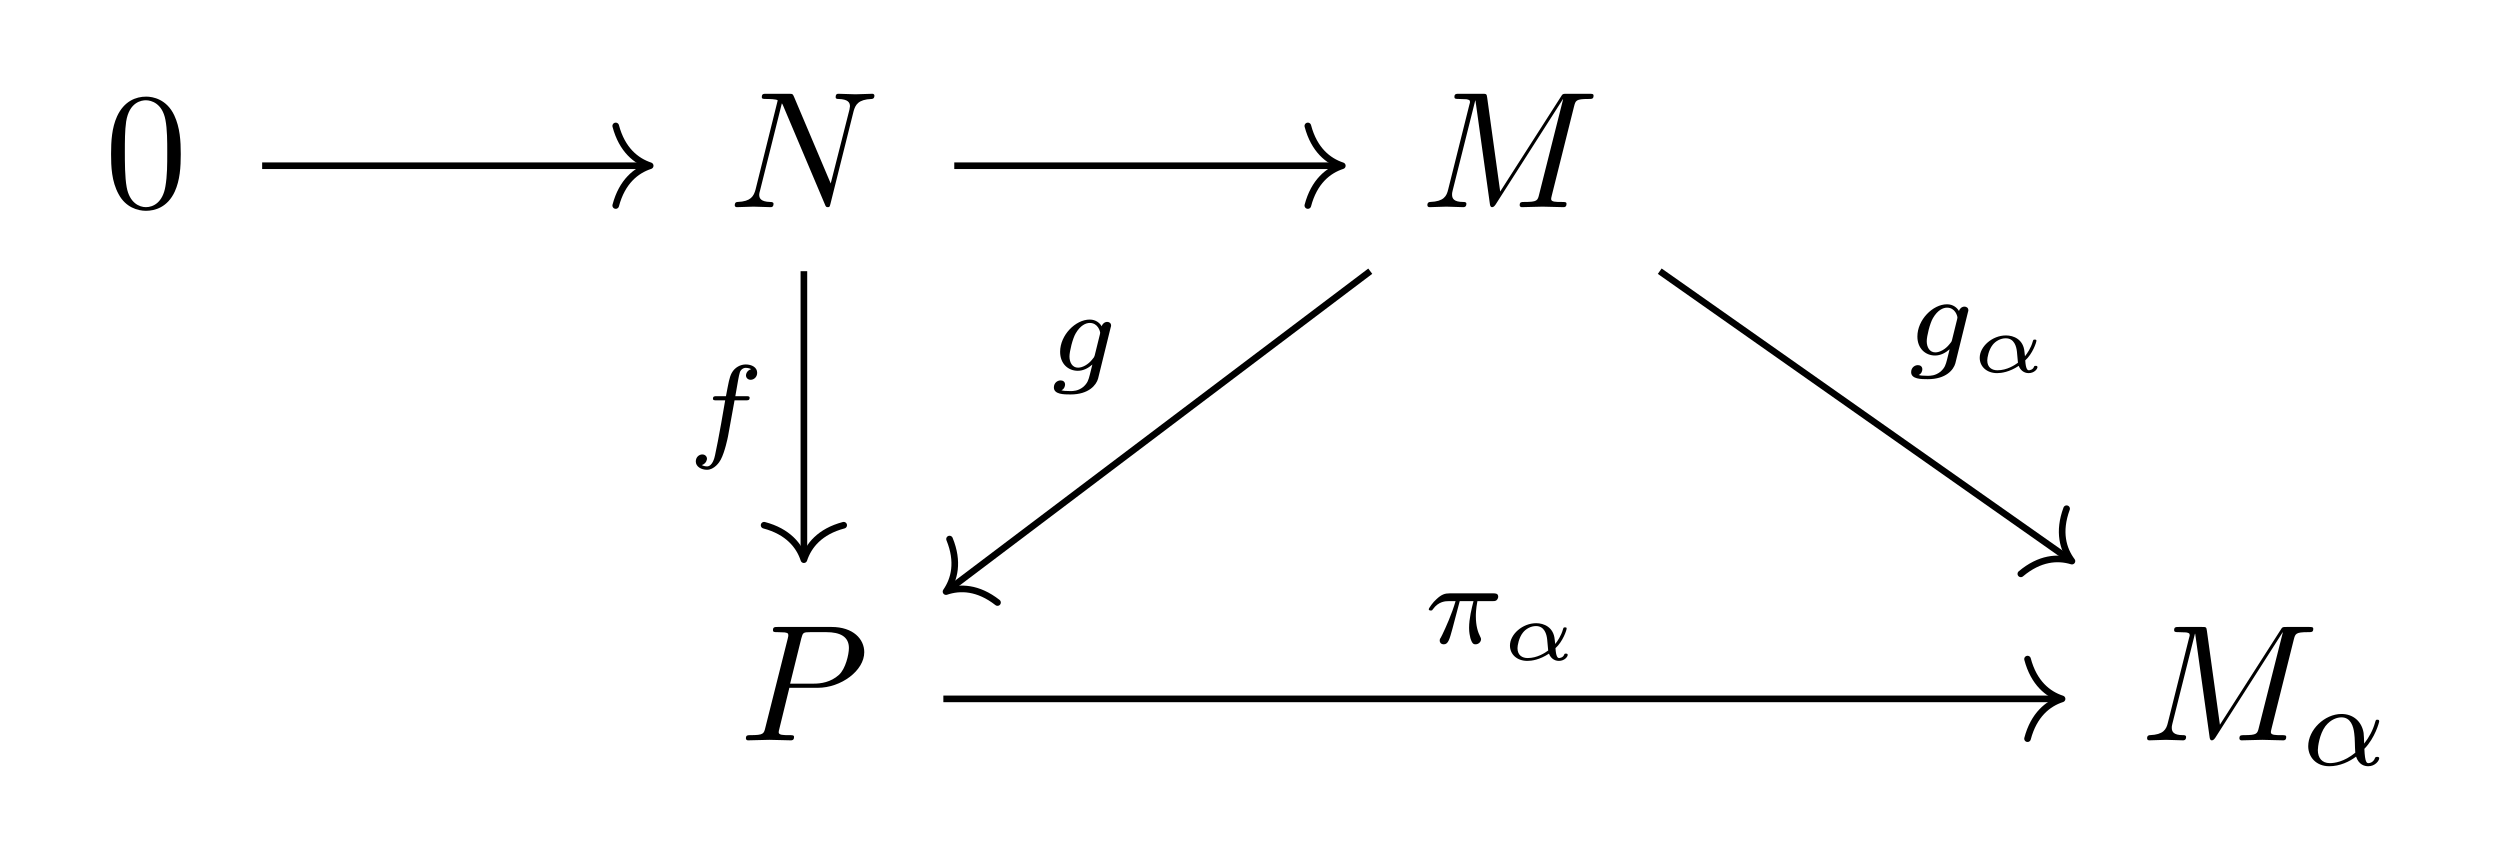
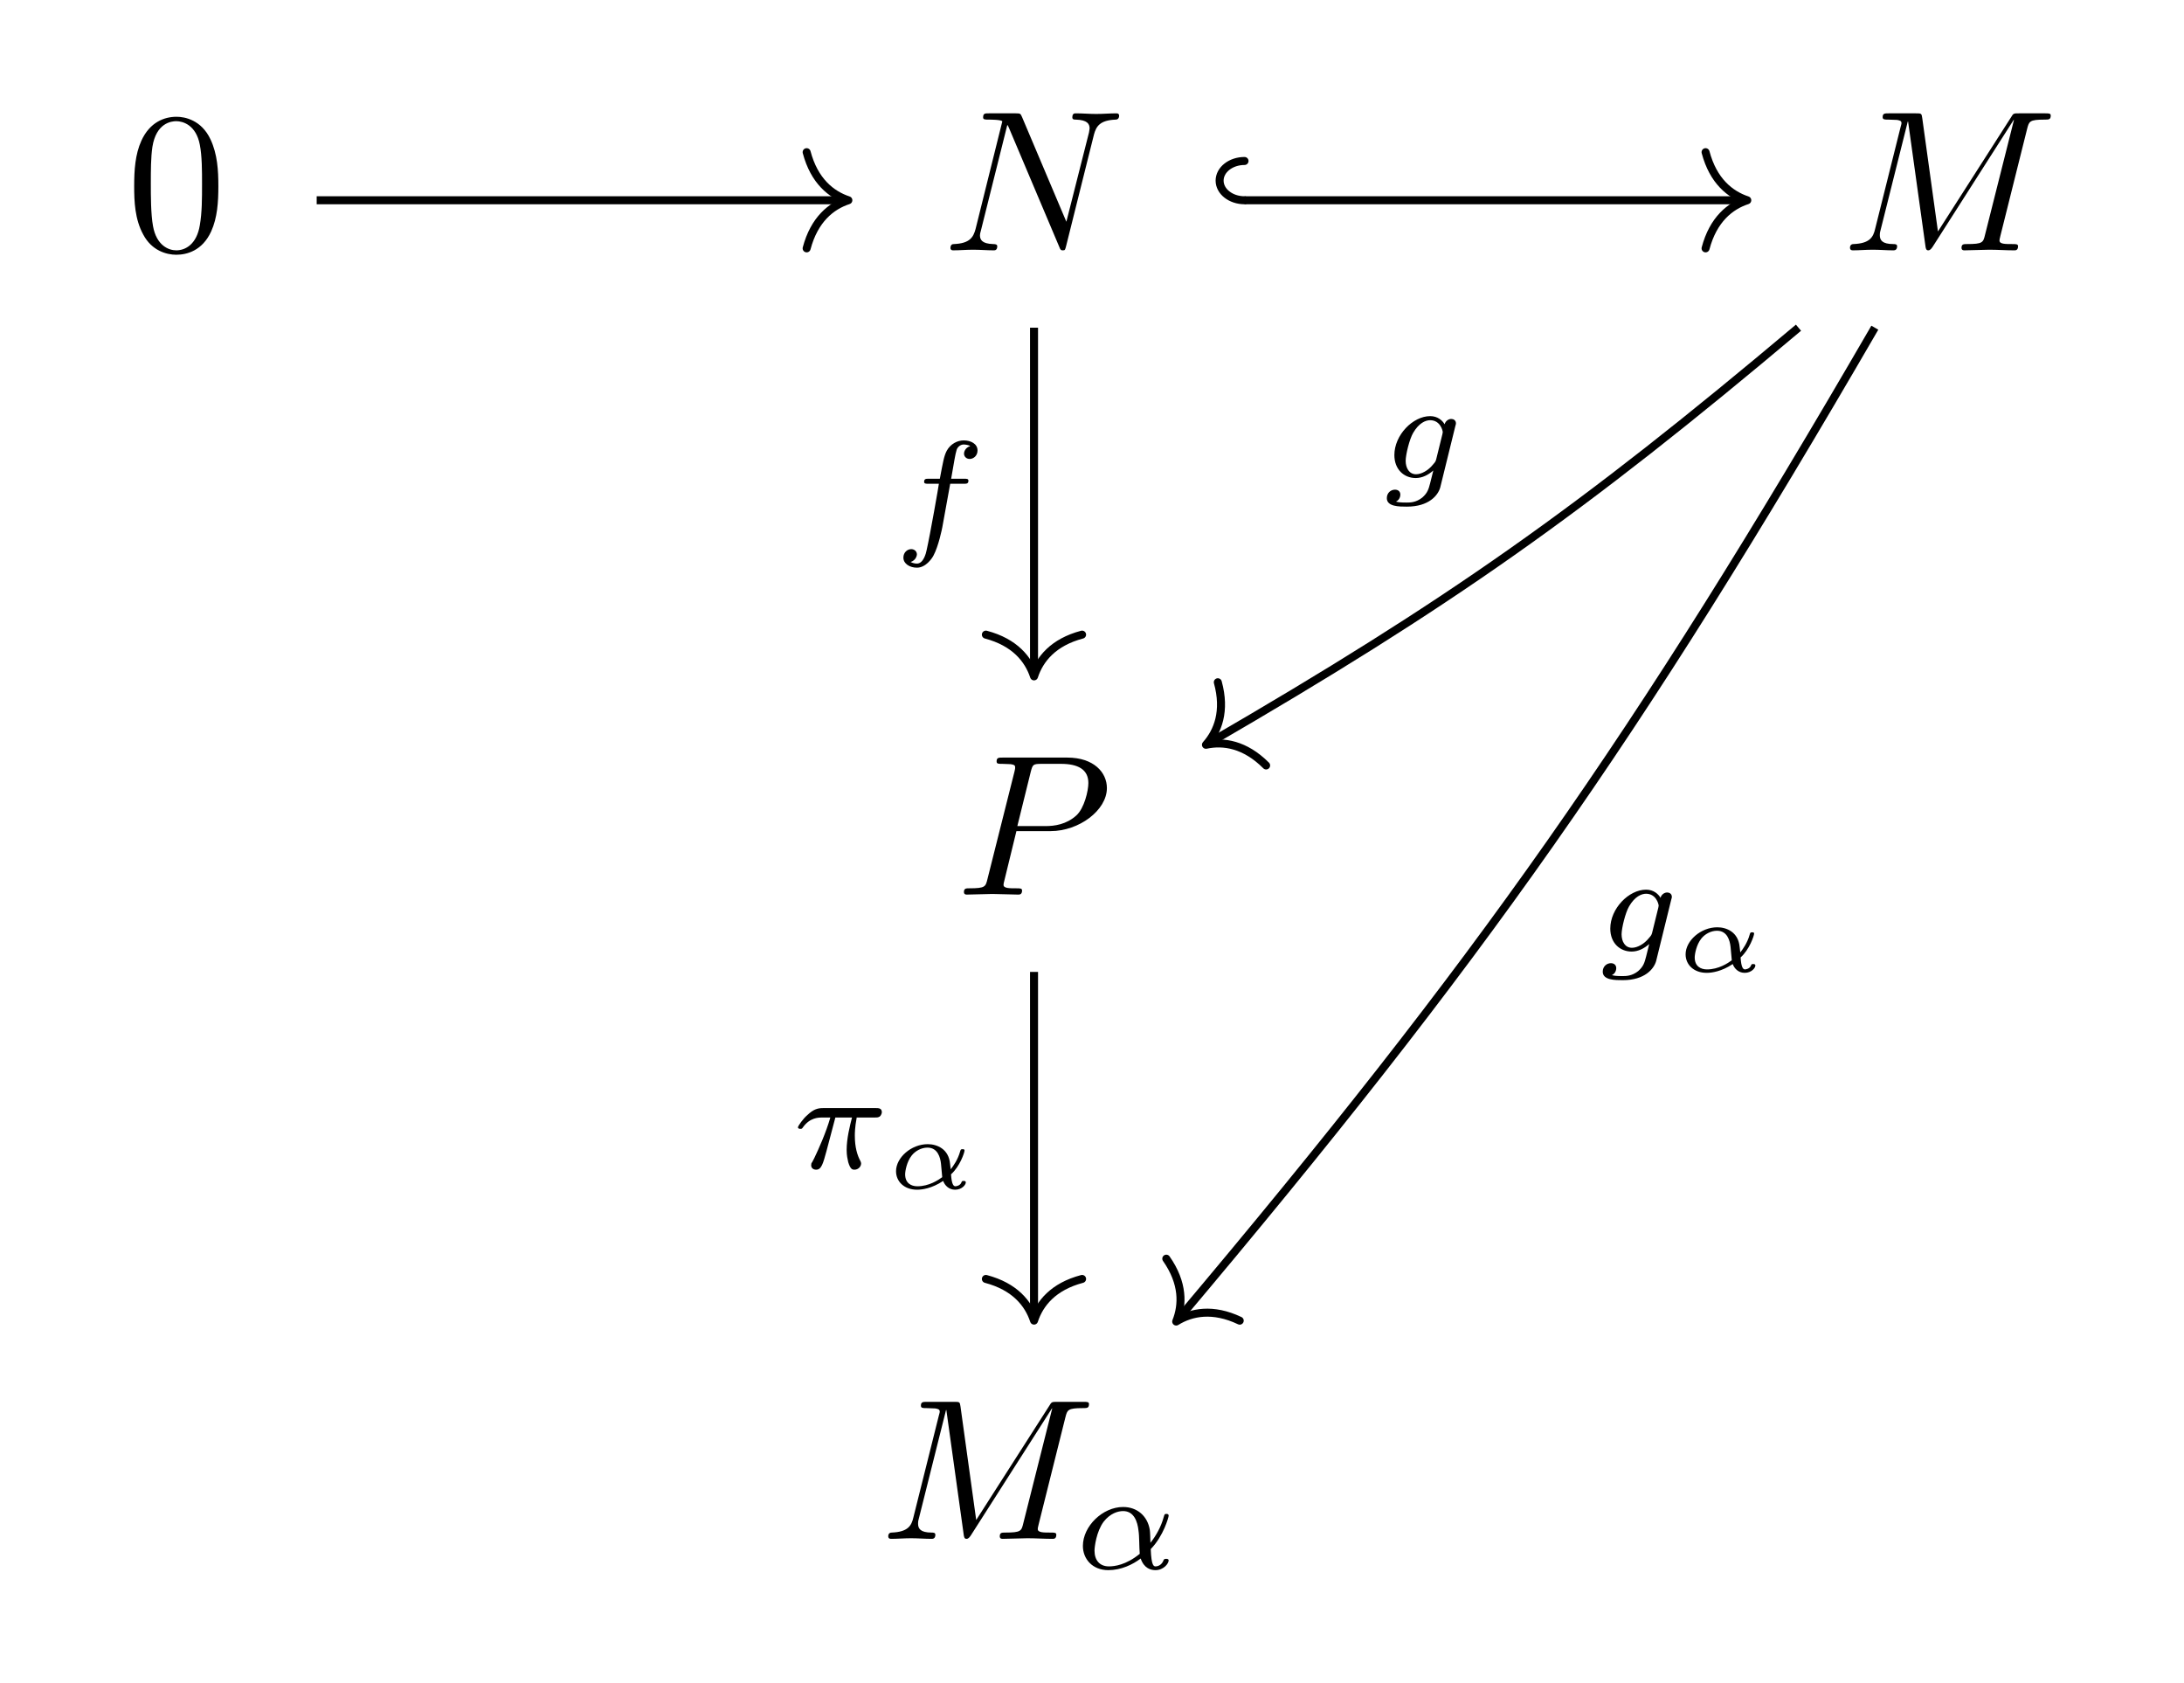
- <svg xmlns="http://www.w3.org/2000/svg" xmlns:xlink="http://www.w3.org/1999/xlink" width="150.198pt" height="51.612pt" viewBox="0 0 150.198 51.612">
+ <svg xmlns="http://www.w3.org/2000/svg" xmlns:xlink="http://www.w3.org/1999/xlink" width="108.618pt" height="83.645pt" viewBox="0 0 108.618 83.645">
  <defs>
    <g>
      <g id="glyph-0-0">
        <path d="M 4.578 -3.188 C 4.578 -3.984 4.531 -4.781 4.188 -5.516 C 3.734 -6.484 2.906 -6.641 2.5 -6.641 C 1.891 -6.641 1.172 -6.375 0.75 -5.453 C 0.438 -4.766 0.391 -3.984 0.391 -3.188 C 0.391 -2.438 0.422 -1.547 0.844 -0.781 C 1.266 0.016 2 0.219 2.484 0.219 C 3.016 0.219 3.781 0.016 4.219 -0.938 C 4.531 -1.625 4.578 -2.406 4.578 -3.188 Z M 2.484 0 C 2.094 0 1.5 -0.25 1.328 -1.203 C 1.219 -1.797 1.219 -2.719 1.219 -3.312 C 1.219 -3.953 1.219 -4.609 1.297 -5.141 C 1.484 -6.328 2.234 -6.422 2.484 -6.422 C 2.812 -6.422 3.469 -6.234 3.656 -5.25 C 3.766 -4.688 3.766 -3.938 3.766 -3.312 C 3.766 -2.562 3.766 -1.891 3.656 -1.25 C 3.5 -0.297 2.938 0 2.484 0 Z M 2.484 0 " />
      </g>
      <g id="glyph-1-0">
        <path d="M 7.531 -5.766 C 7.641 -6.156 7.812 -6.469 8.609 -6.5 C 8.656 -6.5 8.781 -6.516 8.781 -6.703 C 8.781 -6.703 8.781 -6.812 8.656 -6.812 C 8.328 -6.812 7.969 -6.781 7.641 -6.781 C 7.312 -6.781 6.953 -6.812 6.625 -6.812 C 6.562 -6.812 6.453 -6.812 6.453 -6.609 C 6.453 -6.5 6.547 -6.5 6.625 -6.5 C 7.203 -6.484 7.312 -6.281 7.312 -6.062 C 7.312 -6.031 7.281 -5.875 7.281 -5.859 L 6.156 -1.422 L 3.953 -6.625 C 3.875 -6.797 3.875 -6.812 3.641 -6.812 L 2.297 -6.812 C 2.109 -6.812 2.016 -6.812 2.016 -6.609 C 2.016 -6.5 2.109 -6.5 2.297 -6.5 C 2.344 -6.5 2.969 -6.5 2.969 -6.406 L 1.641 -1.062 C 1.531 -0.656 1.359 -0.344 0.562 -0.312 C 0.5 -0.312 0.391 -0.297 0.391 -0.109 C 0.391 -0.047 0.438 0 0.516 0 C 0.844 0 1.188 -0.031 1.516 -0.031 C 1.859 -0.031 2.219 0 2.547 0 C 2.594 0 2.719 0 2.719 -0.203 C 2.719 -0.297 2.625 -0.312 2.516 -0.312 C 1.938 -0.328 1.859 -0.547 1.859 -0.75 C 1.859 -0.812 1.875 -0.875 1.906 -0.984 L 3.219 -6.234 C 3.266 -6.188 3.266 -6.156 3.312 -6.062 L 5.797 -0.188 C 5.859 -0.016 5.891 0 5.984 0 C 6.094 0 6.094 -0.031 6.141 -0.203 Z M 7.531 -5.766 " />
      </g>
      <g id="glyph-1-1">
        <path d="M 9.234 -6.047 C 9.328 -6.406 9.344 -6.5 10.094 -6.5 C 10.312 -6.5 10.406 -6.5 10.406 -6.703 C 10.406 -6.812 10.312 -6.812 10.141 -6.812 L 8.828 -6.812 C 8.562 -6.812 8.547 -6.812 8.438 -6.625 L 4.797 -0.938 L 4.016 -6.578 C 3.984 -6.812 3.969 -6.812 3.703 -6.812 L 2.344 -6.812 C 2.156 -6.812 2.047 -6.812 2.047 -6.625 C 2.047 -6.5 2.141 -6.5 2.328 -6.5 C 2.469 -6.5 2.641 -6.484 2.766 -6.484 C 2.922 -6.453 2.984 -6.438 2.984 -6.312 C 2.984 -6.281 2.969 -6.25 2.938 -6.125 L 1.672 -1.062 C 1.578 -0.656 1.406 -0.344 0.594 -0.312 C 0.547 -0.312 0.422 -0.297 0.422 -0.125 C 0.422 -0.031 0.484 0 0.562 0 C 0.875 0 1.219 -0.031 1.562 -0.031 C 1.891 -0.031 2.25 0 2.578 0 C 2.625 0 2.766 0 2.766 -0.203 C 2.766 -0.312 2.656 -0.312 2.578 -0.312 C 2.016 -0.312 1.906 -0.516 1.906 -0.75 C 1.906 -0.812 1.906 -0.875 1.938 -0.984 L 3.297 -6.406 L 3.312 -6.406 L 4.172 -0.234 C 4.188 -0.109 4.203 0 4.312 0 C 4.422 0 4.484 -0.109 4.531 -0.172 L 8.562 -6.484 L 8.578 -6.484 L 7.141 -0.781 C 7.047 -0.391 7.031 -0.312 6.234 -0.312 C 6.078 -0.312 5.969 -0.312 5.969 -0.125 C 5.969 0 6.078 0 6.109 0 C 6.391 0 7.062 -0.031 7.344 -0.031 C 7.75 -0.031 8.188 0 8.594 0 C 8.656 0 8.781 0 8.781 -0.203 C 8.781 -0.312 8.688 -0.312 8.5 -0.312 C 8.141 -0.312 7.859 -0.312 7.859 -0.484 C 7.859 -0.531 7.859 -0.547 7.906 -0.734 Z M 9.234 -6.047 " />
      </g>
      <g id="glyph-1-2">
        <path d="M 3.016 -3.156 L 4.719 -3.156 C 6.125 -3.156 7.516 -4.188 7.516 -5.297 C 7.516 -6.078 6.859 -6.812 5.547 -6.812 L 2.328 -6.812 C 2.141 -6.812 2.031 -6.812 2.031 -6.625 C 2.031 -6.5 2.109 -6.5 2.312 -6.5 C 2.438 -6.5 2.625 -6.484 2.734 -6.484 C 2.906 -6.453 2.953 -6.438 2.953 -6.312 C 2.953 -6.281 2.953 -6.25 2.922 -6.125 L 1.578 -0.781 C 1.484 -0.391 1.469 -0.312 0.672 -0.312 C 0.516 -0.312 0.406 -0.312 0.406 -0.125 C 0.406 0 0.516 0 0.547 0 C 0.828 0 1.531 -0.031 1.812 -0.031 C 2.031 -0.031 2.25 -0.016 2.453 -0.016 C 2.672 -0.016 2.891 0 3.094 0 C 3.172 0 3.297 0 3.297 -0.203 C 3.297 -0.312 3.203 -0.312 3.016 -0.312 C 2.656 -0.312 2.375 -0.312 2.375 -0.484 C 2.375 -0.547 2.391 -0.594 2.406 -0.656 Z M 3.734 -6.125 C 3.828 -6.469 3.844 -6.5 4.281 -6.5 L 5.234 -6.5 C 6.062 -6.5 6.594 -6.234 6.594 -5.547 C 6.594 -5.156 6.391 -4.297 6 -3.938 C 5.5 -3.484 4.906 -3.406 4.469 -3.406 L 3.062 -3.406 Z M 3.734 -6.125 " />
      </g>
      <g id="glyph-2-0">
        <path d="M 3.812 -0.984 C 4.453 -1.641 4.703 -2.578 4.703 -2.641 C 4.703 -2.734 4.625 -2.734 4.594 -2.734 C 4.5 -2.734 4.5 -2.719 4.453 -2.562 C 4.328 -2.109 4.094 -1.672 3.797 -1.297 C 3.797 -1.406 3.781 -1.875 3.766 -1.938 C 3.656 -2.625 3.141 -3.078 2.438 -3.078 C 1.422 -3.078 0.438 -2.125 0.438 -1.141 C 0.438 -0.5 0.906 0.062 1.703 0.062 C 2.344 0.062 2.922 -0.219 3.312 -0.516 C 3.484 -0.016 3.828 0.062 4.047 0.062 C 4.453 0.062 4.703 -0.266 4.703 -0.422 C 4.703 -0.5 4.609 -0.5 4.578 -0.5 C 4.484 -0.5 4.469 -0.469 4.453 -0.438 C 4.359 -0.172 4.141 -0.125 4.062 -0.125 C 3.969 -0.125 3.844 -0.125 3.812 -0.984 Z M 3.266 -0.75 C 2.578 -0.188 2 -0.125 1.734 -0.125 C 1.266 -0.125 1.016 -0.438 1.016 -0.906 C 1.016 -1.094 1.109 -1.859 1.469 -2.344 C 1.797 -2.766 2.188 -2.875 2.438 -2.875 C 2.984 -2.875 3.156 -2.344 3.203 -1.906 C 3.25 -1.609 3.234 -1.109 3.266 -0.75 Z M 3.266 -0.75 " />
      </g>
      <g id="glyph-2-1">
        <path d="M 2.844 -2.75 L 3.516 -2.75 C 3.656 -2.75 3.75 -2.75 3.75 -2.906 C 3.75 -3 3.656 -3 3.531 -3 L 2.891 -3 C 3.047 -3.891 3.094 -4.203 3.156 -4.406 C 3.188 -4.562 3.344 -4.703 3.516 -4.703 C 3.516 -4.703 3.703 -4.703 3.844 -4.625 C 3.547 -4.531 3.531 -4.281 3.531 -4.25 C 3.531 -4.094 3.656 -3.984 3.812 -3.984 C 4 -3.984 4.203 -4.141 4.203 -4.406 C 4.203 -4.734 3.875 -4.906 3.516 -4.906 C 3.203 -4.906 2.859 -4.734 2.672 -4.391 C 2.531 -4.125 2.484 -3.812 2.328 -3 L 1.781 -3 C 1.641 -3 1.547 -3 1.547 -2.844 C 1.547 -2.75 1.641 -2.75 1.766 -2.75 L 2.281 -2.75 C 2.281 -2.703 1.844 -0.203 1.672 0.547 C 1.641 0.703 1.516 1.219 1.188 1.219 C 1.172 1.219 1.016 1.219 0.875 1.141 C 1.156 1.047 1.188 0.797 1.188 0.766 C 1.188 0.609 1.062 0.5 0.906 0.5 C 0.719 0.5 0.516 0.656 0.516 0.922 C 0.516 1.234 0.844 1.422 1.188 1.422 C 1.625 1.422 1.938 0.969 2.016 0.812 C 2.266 0.344 2.438 -0.516 2.453 -0.594 Z M 2.844 -2.75 " />
      </g>
      <g id="glyph-2-2">
        <path d="M 3.703 -2.578 C 3.734 -2.672 3.734 -2.703 3.734 -2.719 C 3.734 -2.875 3.609 -2.938 3.5 -2.938 C 3.344 -2.938 3.203 -2.812 3.172 -2.672 C 3.062 -2.859 2.828 -3.078 2.453 -3.078 C 1.594 -3.078 0.672 -2.141 0.672 -1.141 C 0.672 -0.422 1.156 0 1.734 0 C 2.062 0 2.359 -0.156 2.609 -0.375 L 2.453 0.25 C 2.375 0.547 2.328 0.734 2.062 0.969 C 1.75 1.219 1.453 1.219 1.281 1.219 C 0.969 1.219 0.875 1.203 0.75 1.172 C 0.922 1.094 0.969 0.922 0.969 0.828 C 0.969 0.656 0.844 0.578 0.703 0.578 C 0.5 0.578 0.297 0.734 0.297 1 C 0.297 1.422 0.906 1.422 1.297 1.422 C 2.391 1.422 2.844 0.859 2.953 0.469 Z M 2.75 -0.922 C 2.719 -0.828 2.719 -0.812 2.594 -0.672 C 2.359 -0.375 2.016 -0.188 1.75 -0.188 C 1.406 -0.188 1.234 -0.5 1.234 -0.859 C 1.234 -1.156 1.422 -1.938 1.609 -2.25 C 1.891 -2.734 2.219 -2.875 2.453 -2.875 C 2.953 -2.875 3.078 -2.359 3.078 -2.281 C 3.078 -2.266 3.078 -2.266 3.062 -2.188 Z M 2.75 -0.922 " />
      </g>
      <g id="glyph-2-3">
        <path d="M 2.172 -2.531 L 3 -2.531 C 2.891 -2.109 2.734 -1.484 2.734 -0.922 C 2.734 -0.641 2.781 -0.453 2.812 -0.312 C 2.922 0.047 3.016 0.062 3.125 0.062 C 3.297 0.062 3.453 -0.078 3.453 -0.25 C 3.453 -0.297 3.438 -0.328 3.406 -0.391 C 3.266 -0.656 3.141 -1.047 3.141 -1.625 C 3.141 -1.75 3.141 -2.031 3.234 -2.531 L 4.109 -2.531 C 4.234 -2.531 4.297 -2.531 4.375 -2.578 C 4.469 -2.656 4.484 -2.766 4.484 -2.797 C 4.484 -3 4.312 -3 4.188 -3 L 1.562 -3 C 1.281 -3 1.078 -2.938 0.766 -2.641 C 0.578 -2.484 0.312 -2.109 0.312 -2.047 C 0.312 -1.969 0.406 -1.969 0.438 -1.969 C 0.516 -1.969 0.516 -1.984 0.562 -2.047 C 0.906 -2.531 1.344 -2.531 1.5 -2.531 L 1.922 -2.531 C 1.703 -1.766 1.328 -0.938 1.125 -0.516 C 1.078 -0.438 1.016 -0.281 0.984 -0.266 C 0.984 -0.234 0.969 -0.203 0.969 -0.156 C 0.969 -0.047 1.047 0.062 1.219 0.062 C 1.484 0.062 1.562 -0.25 1.734 -0.875 Z M 2.172 -2.531 " />
      </g>
      <g id="glyph-3-0">
        <path d="M 3.266 -0.703 C 3.703 -1.094 3.938 -1.781 3.938 -1.891 C 3.938 -1.953 3.875 -1.953 3.844 -1.953 C 3.75 -1.953 3.75 -1.938 3.719 -1.844 C 3.609 -1.438 3.375 -1.109 3.25 -0.953 C 3.234 -1.078 3.234 -1.078 3.219 -1.219 C 3.156 -1.969 2.562 -2.203 2.109 -2.203 C 1.281 -2.203 0.531 -1.531 0.531 -0.859 C 0.531 -0.344 0.938 0.062 1.578 0.062 C 1.828 0.062 2.312 0 2.875 -0.375 C 2.953 -0.156 3.156 0.062 3.469 0.062 C 3.812 0.062 4 -0.188 4 -0.297 C 4 -0.375 3.938 -0.375 3.891 -0.375 C 3.828 -0.375 3.812 -0.375 3.781 -0.297 C 3.719 -0.141 3.531 -0.109 3.484 -0.109 C 3.391 -0.109 3.297 -0.203 3.266 -0.703 Z M 2.828 -0.562 C 2.641 -0.422 2.172 -0.109 1.594 -0.109 C 1.281 -0.109 0.984 -0.266 0.984 -0.703 C 0.984 -0.859 1.062 -1.328 1.312 -1.641 C 1.484 -1.859 1.781 -2.031 2.094 -2.031 C 2.609 -2.031 2.734 -1.531 2.766 -1.234 C 2.781 -1.125 2.797 -0.859 2.828 -0.562 Z M 2.828 -0.562 " />
      </g>
    </g>
  </defs>
  <g fill="rgb(0%, 0%, 0%)" fill-opacity="1">
-     <use xlink:href="#glyph-0-0" x="6.282" y="12.446" />
+     <use xlink:href="#glyph-0-0" x="6.282" y="12.447" />
  </g>
  <g fill="rgb(0%, 0%, 0%)" fill-opacity="1">
-     <use xlink:href="#glyph-1-0" x="43.753" y="12.446" />
+     <use xlink:href="#glyph-1-0" x="46.878" y="12.447" />
  </g>
  <g fill="rgb(0%, 0%, 0%)" fill-opacity="1">
-     <use xlink:href="#glyph-1-1" x="85.333" y="12.446" />
+     <use xlink:href="#glyph-1-1" x="91.584" y="12.447" />
  </g>
  <g fill="rgb(0%, 0%, 0%)" fill-opacity="1">
-     <use xlink:href="#glyph-1-2" x="44.408" y="44.479" />
+     <use xlink:href="#glyph-1-2" x="47.534" y="44.479" />
  </g>
  <g fill="rgb(0%, 0%, 0%)" fill-opacity="1">
-     <use xlink:href="#glyph-1-1" x="128.573" y="44.479" />
+     <use xlink:href="#glyph-1-1" x="43.753" y="76.512" />
  </g>
  <g fill="rgb(0%, 0%, 0%)" fill-opacity="1">
-     <use xlink:href="#glyph-2-0" x="138.238" y="45.973" />
+     <use xlink:href="#glyph-2-0" x="53.418" y="78.006" />
  </g>
-   <path fill="none" stroke-width="0.398" stroke-linecap="butt" stroke-linejoin="miter" stroke="rgb(0%, 0%, 0%)" stroke-opacity="1" stroke-miterlimit="10" d="M -59.349 15.849 L -36.236 15.849 " transform="matrix(1, 0, 0, -1, 75.099, 25.806)" />
-   <path fill="none" stroke-width="0.398" stroke-linecap="round" stroke-linejoin="round" stroke="rgb(0%, 0%, 0%)" stroke-opacity="1" stroke-miterlimit="10" d="M -2.072 2.389 C -1.693 0.955 -0.849 0.28 -0.002 -0.002 C -0.849 -0.279 -1.693 -0.955 -2.072 -2.392 " transform="matrix(1, 0, 0, -1, 39.06424, 9.95549)" />
-   <path fill="none" stroke-width="0.398" stroke-linecap="butt" stroke-linejoin="miter" stroke="rgb(0%, 0%, 0%)" stroke-opacity="1" stroke-miterlimit="10" d="M -17.767 15.849 L 5.346 15.849 " transform="matrix(1, 0, 0, -1, 75.099, 25.806)" />
-   <path fill="none" stroke-width="0.398" stroke-linecap="round" stroke-linejoin="round" stroke="rgb(0%, 0%, 0%)" stroke-opacity="1" stroke-miterlimit="10" d="M -2.071 2.389 C -1.692 0.955 -0.852 0.28 -0 -0.002 C -0.852 -0.279 -1.692 -0.955 -2.071 -2.392 " transform="matrix(1, 0, 0, -1, 80.64485, 9.95549)" />
-   <path fill="none" stroke-width="0.398" stroke-linecap="butt" stroke-linejoin="miter" stroke="rgb(0%, 0%, 0%)" stroke-opacity="1" stroke-miterlimit="10" d="M -26.802 9.513 L -26.802 -7.62 " transform="matrix(1, 0, 0, -1, 75.099, 25.806)" />
-   <path fill="none" stroke-width="0.398" stroke-linecap="round" stroke-linejoin="round" stroke="rgb(0%, 0%, 0%)" stroke-opacity="1" stroke-miterlimit="10" d="M -2.072 2.39 C -1.693 0.956 -0.849 0.28 -0.002 -0.001 C -0.849 -0.278 -1.693 -0.958 -2.072 -2.391 " transform="matrix(0, 1, 1, 0, 48.29773, 33.62682)" />
+   <path fill="none" stroke-width="0.398" stroke-linecap="butt" stroke-linejoin="miter" stroke="rgb(0%, 0%, 0%)" stroke-opacity="1" stroke-miterlimit="10" d="M -38.559 31.866 L -12.317 31.866 " transform="matrix(1, 0, 0, -1, 54.309, 41.823)" />
+   <path fill="none" stroke-width="0.398" stroke-linecap="round" stroke-linejoin="round" stroke="rgb(0%, 0%, 0%)" stroke-opacity="1" stroke-miterlimit="10" d="M -2.073 2.39 C -1.694 0.956 -0.851 0.28 0.001 -0.001 C -0.851 -0.278 -1.694 -0.958 -2.073 -2.392 " transform="matrix(1, 0, 0, -1, 42.19045, 9.95595)" />
+   <path fill="none" stroke-width="0.398" stroke-linecap="butt" stroke-linejoin="miter" stroke="rgb(0%, 0%, 0%)" stroke-opacity="1" stroke-miterlimit="10" d="M 7.586 31.866 L 32.39 31.866 " transform="matrix(1, 0, 0, -1, 54.309, 41.823)" />
+   <path fill="none" stroke-width="0.398" stroke-linecap="round" stroke-linejoin="miter" stroke="rgb(0%, 0%, 0%)" stroke-opacity="1" stroke-miterlimit="10" d="M -0.002 1.952 C 0.682 1.952 1.237 1.515 1.237 0.975 C 1.237 0.436 0.682 -0.001 -0.002 -0.001 " transform="matrix(-1, 0, 0, -1, 61.89276, 9.95595)" />
+   <path fill="none" stroke-width="0.398" stroke-linecap="round" stroke-linejoin="round" stroke="rgb(0%, 0%, 0%)" stroke-opacity="1" stroke-miterlimit="10" d="M -2.073 2.39 C -1.694 0.956 -0.85 0.28 0.001 -0.001 C -0.85 -0.278 -1.694 -0.958 -2.073 -2.392 " transform="matrix(1, 0, 0, -1, 86.89698, 9.95595)" />
+   <path fill="none" stroke-width="0.398" stroke-linecap="butt" stroke-linejoin="miter" stroke="rgb(0%, 0%, 0%)" stroke-opacity="1" stroke-miterlimit="10" d="M -2.883 25.53 L -2.883 8.393 " transform="matrix(1, 0, 0, -1, 54.309, 41.823)" />
+   <path fill="none" stroke-width="0.398" stroke-linecap="round" stroke-linejoin="round" stroke="rgb(0%, 0%, 0%)" stroke-opacity="1" stroke-miterlimit="10" d="M -2.073 2.392 C -1.694 0.955 -0.85 0.279 0.002 0.002 C -0.85 -0.279 -1.694 -0.955 -2.073 -2.393 " transform="matrix(0, 1, 1, 0, 51.42396, 33.62729)" />
  <g fill="rgb(0%, 0%, 0%)" fill-opacity="1">
-     <use xlink:href="#glyph-2-1" x="41.287" y="26.802" />
+     <use xlink:href="#glyph-2-1" x="44.413" y="26.803" />
  </g>
-   <path fill="none" stroke-width="0.398" stroke-linecap="butt" stroke-linejoin="miter" stroke="rgb(0%, 0%, 0%)" stroke-opacity="1" stroke-miterlimit="10" d="M 24.616 9.513 L 49.217 -7.792 " transform="matrix(1, 0, 0, -1, 75.099, 25.806)" />
-   <path fill="none" stroke-width="0.398" stroke-linecap="round" stroke-linejoin="round" stroke="rgb(0%, 0%, 0%)" stroke-opacity="1" stroke-miterlimit="10" d="M -2.074 2.391 C -1.695 0.957 -0.849 0.277 -0 0 C -0.851 -0.278 -1.692 -0.956 -2.071 -2.392 " transform="matrix(0.8179, 0.5753, 0.5753, -0.8179, 124.4806, 33.71143)" />
+   <path fill="none" stroke-width="0.398" stroke-linecap="butt" stroke-linejoin="miter" stroke="rgb(0%, 0%, 0%)" stroke-opacity="1" stroke-miterlimit="10" d="M 35.136 25.53 C 24.316 16.417 17.73 11.788 5.839 4.893 " transform="matrix(1, 0, 0, -1, 54.309, 41.823)" />
+   <path fill="none" stroke-width="0.398" stroke-linecap="round" stroke-linejoin="round" stroke="rgb(0%, 0%, 0%)" stroke-opacity="1" stroke-miterlimit="10" d="M -2.074 2.391 C -1.692 0.955 -0.852 0.278 -0.001 0.001 C -0.85 -0.279 -1.693 -0.955 -2.071 -2.393 " transform="matrix(-0.86507, 0.50159, 0.50159, 0.86507, 59.97503, 37.0306)" />
  <g fill="rgb(0%, 0%, 0%)" fill-opacity="1">
-     <use xlink:href="#glyph-2-2" x="114.523" y="21.359" />
+     <use xlink:href="#glyph-2-2" x="68.675" y="23.768" />
+   </g>
+   <path fill="none" stroke-width="0.398" stroke-linecap="butt" stroke-linejoin="miter" stroke="rgb(0%, 0%, 0%)" stroke-opacity="1" stroke-miterlimit="10" d="M 38.933 25.53 C 27.062 5.073 19.304 -5.95 4.316 -23.732 " transform="matrix(1, 0, 0, -1, 54.309, 41.823)" />
+   <path fill="none" stroke-width="0.398" stroke-linecap="round" stroke-linejoin="round" stroke="rgb(0%, 0%, 0%)" stroke-opacity="1" stroke-miterlimit="10" d="M -2.071 2.389 C -1.694 0.955 -0.848 0.278 -0.001 0.001 C -0.848 -0.279 -1.693 -0.956 -2.073 -2.39 " transform="matrix(-0.64452, 0.76454, 0.76454, 0.64452, 58.49465, 65.7073)" />
+   <g fill="rgb(0%, 0%, 0%)" fill-opacity="1">
+     <use xlink:href="#glyph-2-2" x="79.413" y="47.312" />
  </g>
  <g fill="rgb(0%, 0%, 0%)" fill-opacity="1">
-     <use xlink:href="#glyph-3-0" x="118.409" y="22.355" />
+     <use xlink:href="#glyph-3-0" x="83.3" y="48.308" />
  </g>
-   <path fill="none" stroke-width="0.398" stroke-linecap="butt" stroke-linejoin="miter" stroke="rgb(0%, 0%, 0%)" stroke-opacity="1" stroke-miterlimit="10" d="M 7.225 9.513 L -18.103 -9.616 " transform="matrix(1, 0, 0, -1, 75.099, 25.806)" />
-   <path fill="none" stroke-width="0.398" stroke-linecap="round" stroke-linejoin="round" stroke="rgb(0%, 0%, 0%)" stroke-opacity="1" stroke-miterlimit="10" d="M -2.073 2.389 C -1.692 0.956 -0.851 0.281 0 0.001 C -0.848 -0.279 -1.693 -0.957 -2.071 -2.391 " transform="matrix(-0.79796, 0.60269, 0.60269, 0.79796, 56.83545, 35.54215)" />
+   <path fill="none" stroke-width="0.398" stroke-linecap="butt" stroke-linejoin="miter" stroke="rgb(0%, 0%, 0%)" stroke-opacity="1" stroke-miterlimit="10" d="M -2.883 -6.501 L -2.883 -23.638 " transform="matrix(1, 0, 0, -1, 54.309, 41.823)" />
+   <path fill="none" stroke-width="0.398" stroke-linecap="round" stroke-linejoin="round" stroke="rgb(0%, 0%, 0%)" stroke-opacity="1" stroke-miterlimit="10" d="M -2.071 2.392 C -1.692 0.955 -0.852 0.279 -0 0.002 C -0.852 -0.279 -1.692 -0.955 -2.071 -2.393 " transform="matrix(0, 1, 1, 0, 51.42396, 65.66037)" />
  <g fill="rgb(0%, 0%, 0%)" fill-opacity="1">
-     <use xlink:href="#glyph-2-2" x="63.019" y="22.277" />
-   </g>
-   <path fill="none" stroke-width="0.398" stroke-linecap="butt" stroke-linejoin="miter" stroke="rgb(0%, 0%, 0%)" stroke-opacity="1" stroke-miterlimit="10" d="M -18.423 -16.182 L 48.589 -16.182 " transform="matrix(1, 0, 0, -1, 75.099, 25.806)" />
-   <path fill="none" stroke-width="0.398" stroke-linecap="round" stroke-linejoin="round" stroke="rgb(0%, 0%, 0%)" stroke-opacity="1" stroke-miterlimit="10" d="M -2.073 2.391 C -1.695 0.957 -0.851 0.278 0.001 0 C -0.851 -0.277 -1.695 -0.957 -2.073 -2.39 " transform="matrix(1, 0, 0, -1, 123.886, 41.98859)" />
-   <g fill="rgb(0%, 0%, 0%)" fill-opacity="1">
-     <use xlink:href="#glyph-2-3" x="85.527" y="38.648" />
+     <use xlink:href="#glyph-2-3" x="39.373" y="58.095" />
  </g>
  <g fill="rgb(0%, 0%, 0%)" fill-opacity="1">
-     <use xlink:href="#glyph-3-0" x="90.186" y="39.644" />
+     <use xlink:href="#glyph-3-0" x="44.032" y="59.091" />
  </g>
</svg>
